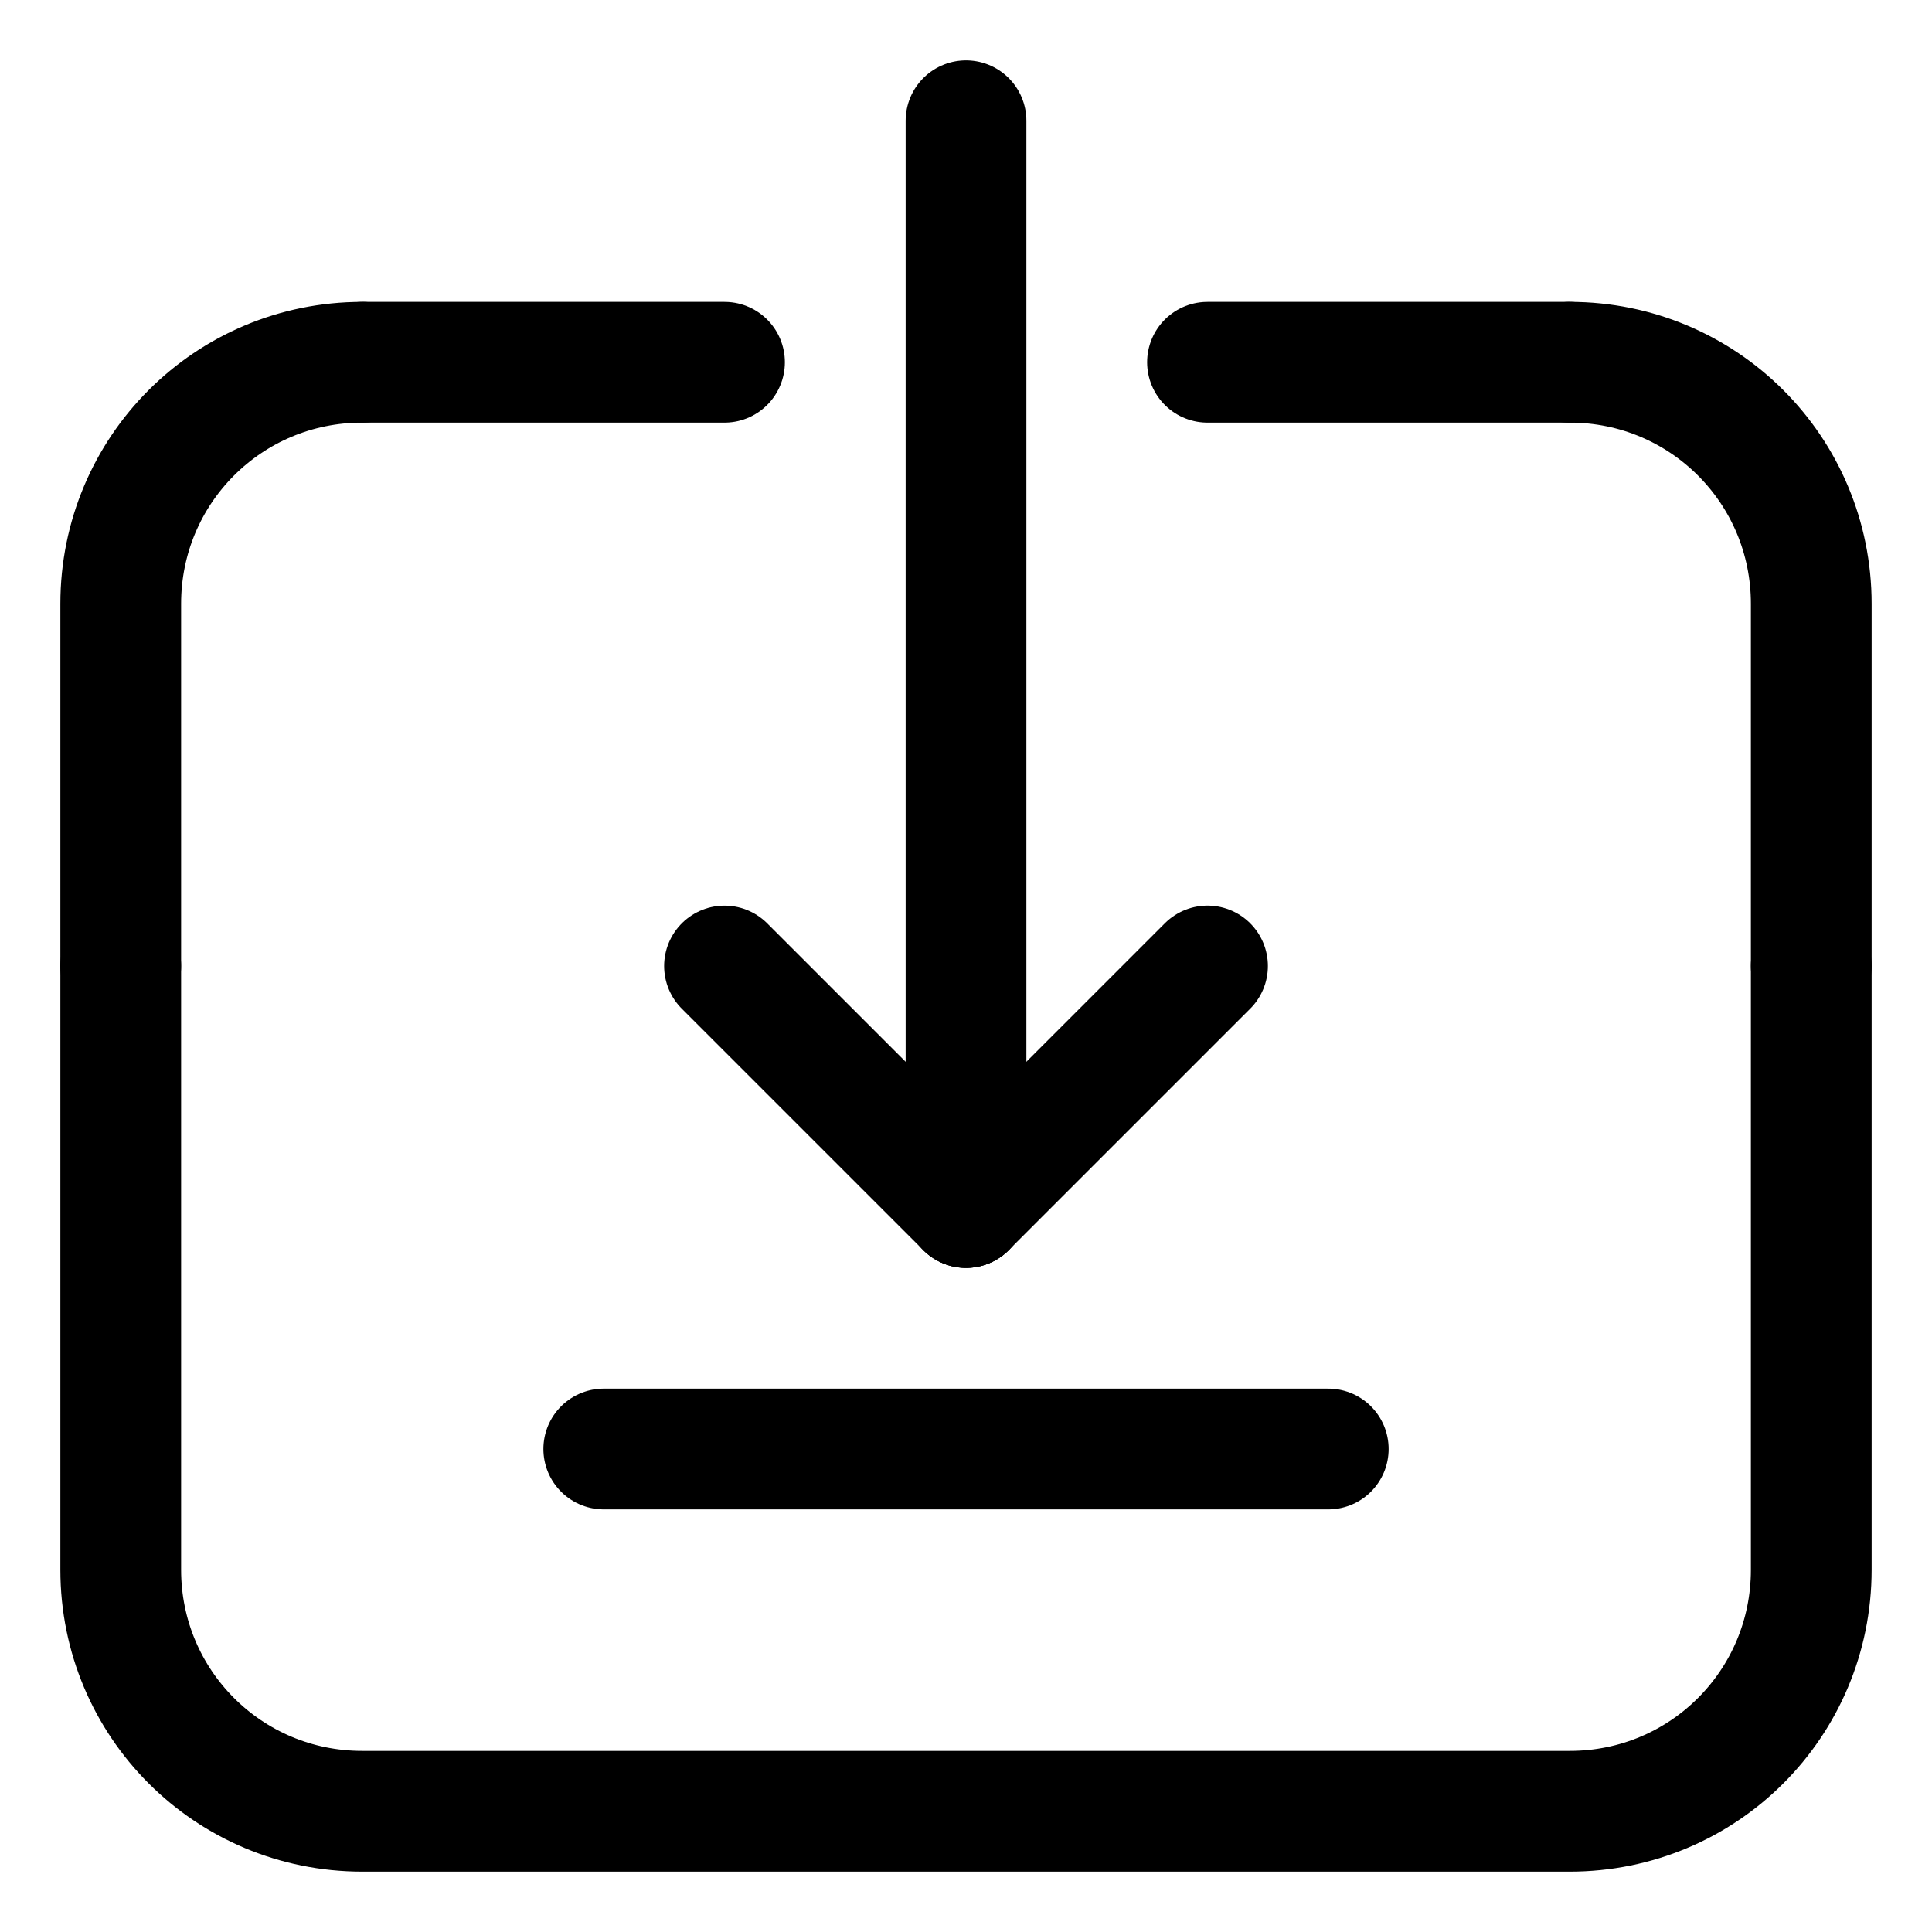
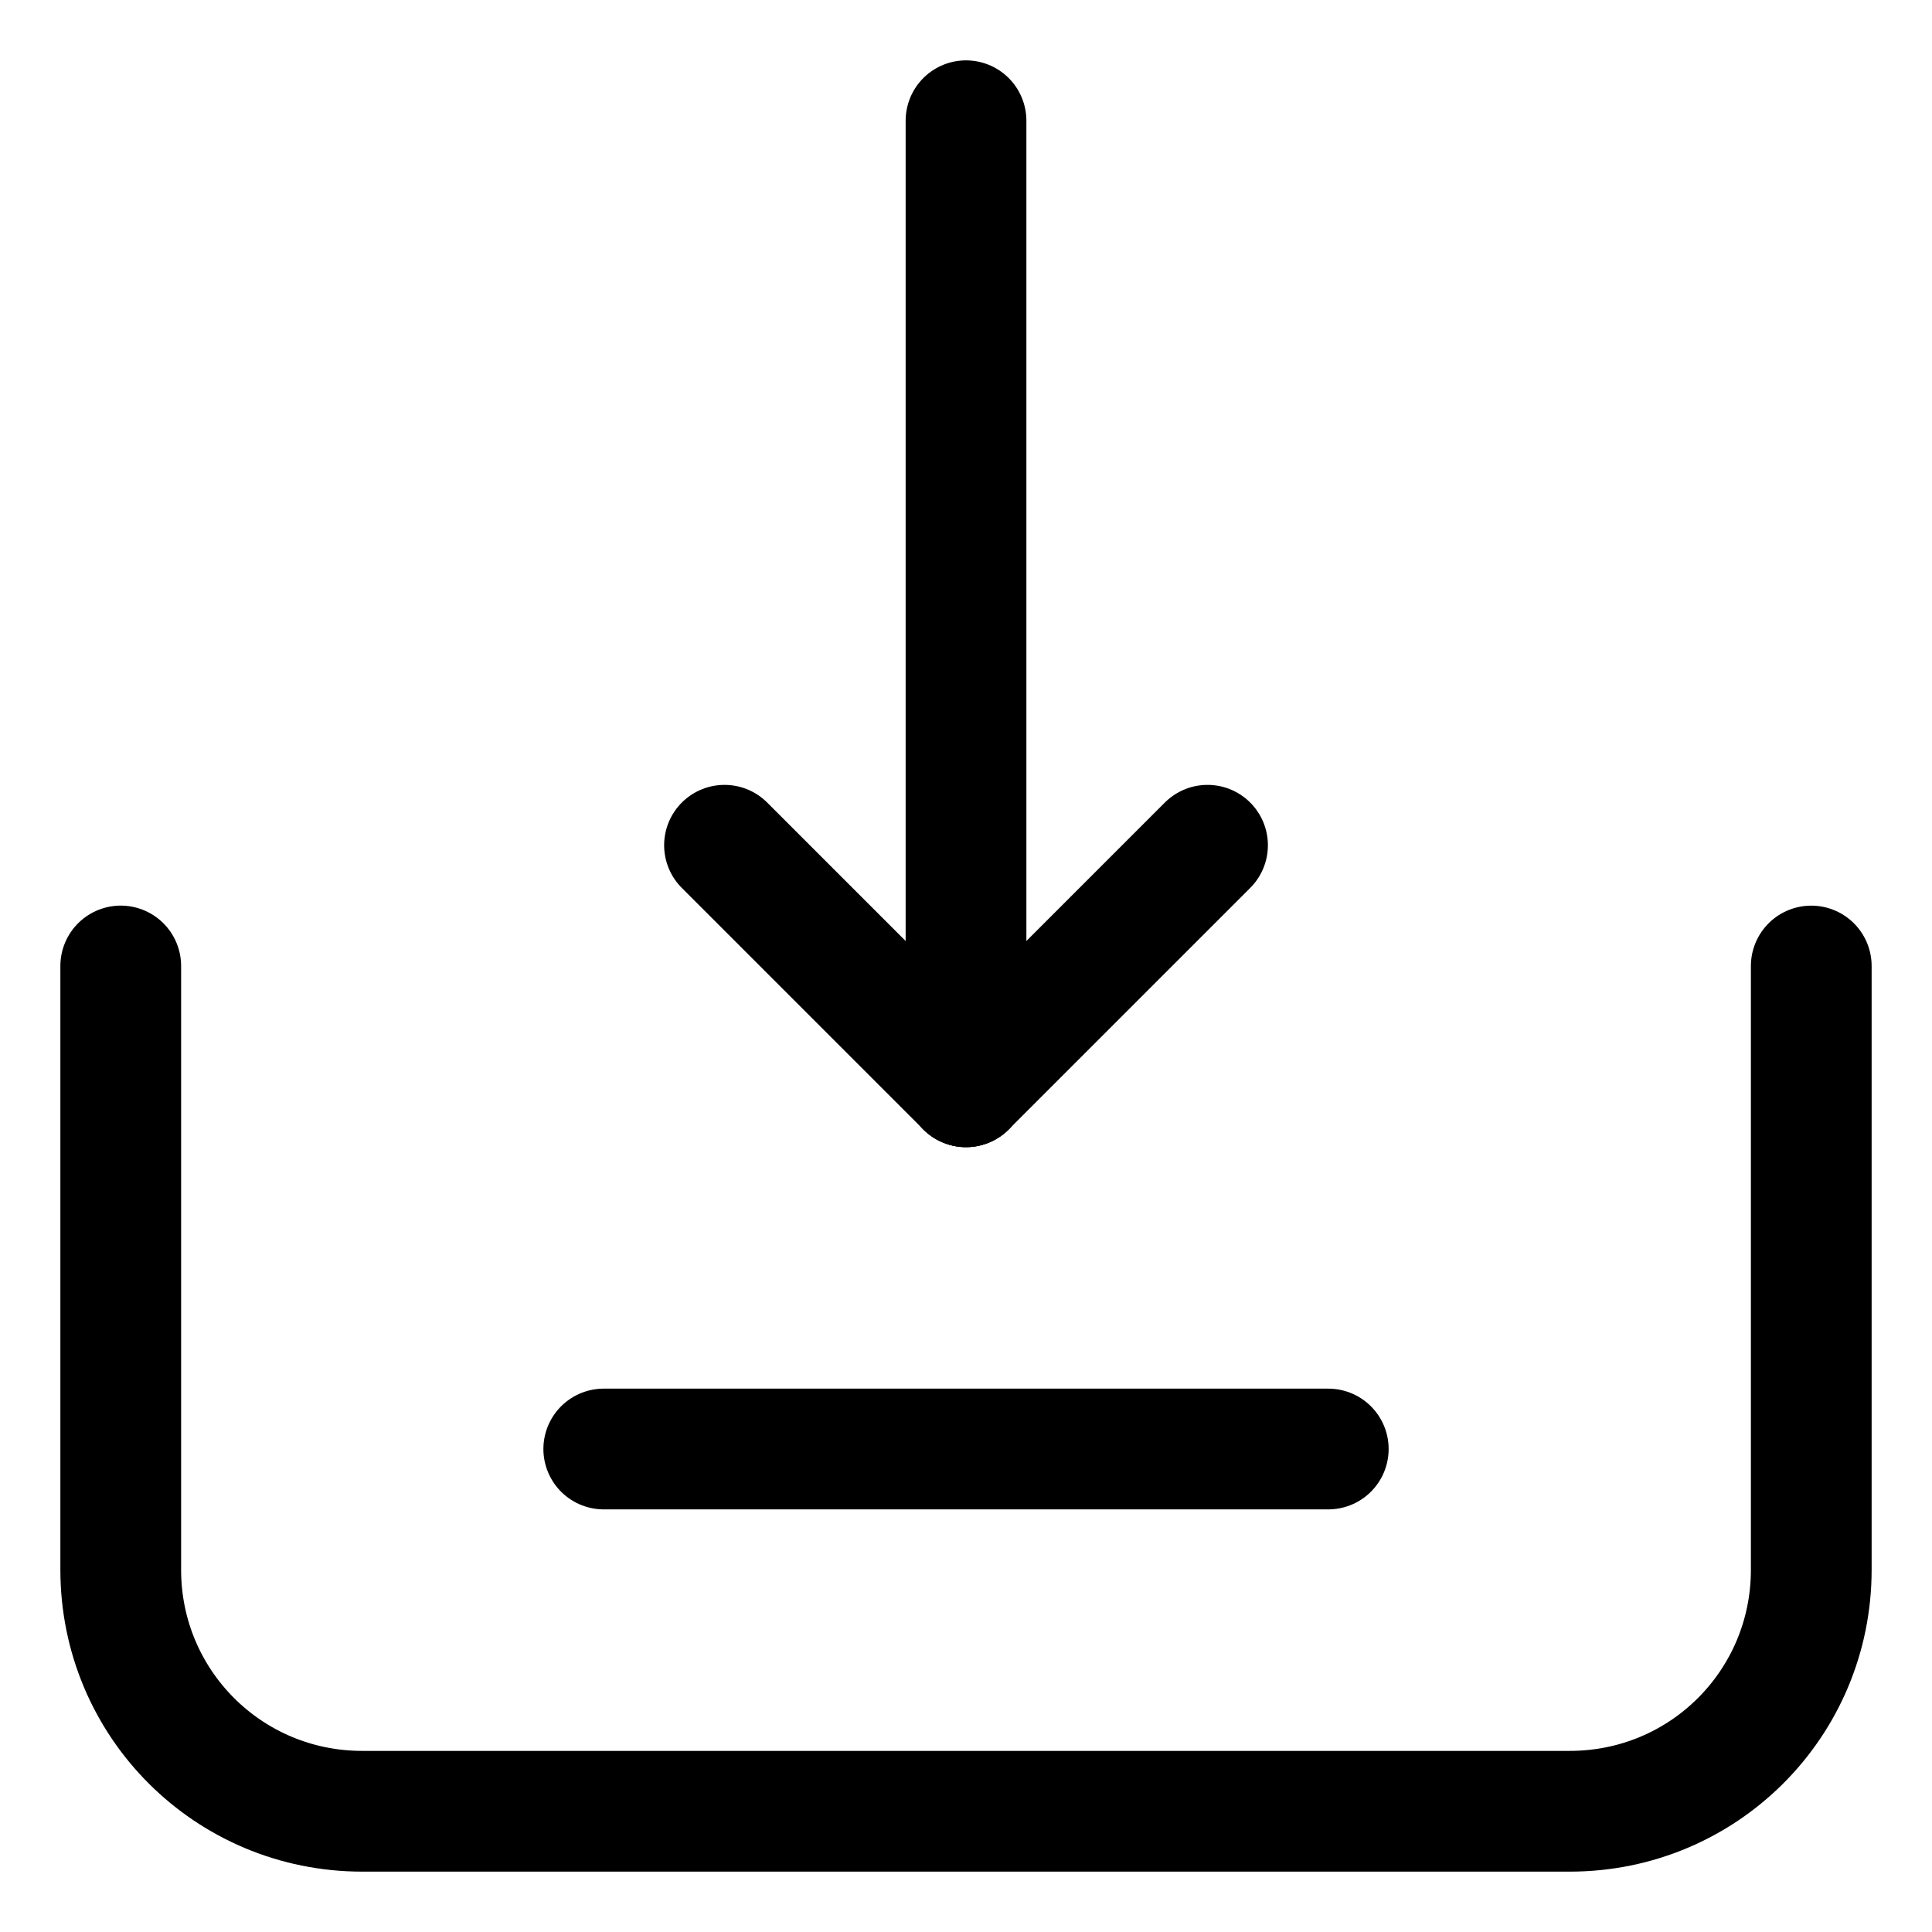
<svg xmlns="http://www.w3.org/2000/svg" width="256" height="256" viewBox="0 0 67.733 67.733" version="1.1" id="svg8">
  <defs id="defs2" />
  <g id="layer1">
    <path id="rect873" style="fill:none;stroke:#000000;stroke-width:4.233;stroke-linecap:round;stroke-linejoin:round;stroke-miterlimit:4;stroke-dasharray:none;stroke-opacity:1" d="m 63.5,33.867 0,21.167 C 63.5,59.724 59.724,63.5 55.033,63.5 H 12.7 c -4.691,0 -8.467,-3.776 -8.467,-8.467 l 0,-21.167" />
-     <path id="rect873-3" style="fill:none;stroke:#000000;stroke-width:4.233;stroke-linecap:round;stroke-linejoin:round;stroke-miterlimit:4;stroke-dasharray:none;stroke-opacity:1" d="m 12.7,12.7 c -4.691,0 -8.467,3.776 -8.467,8.467 l 0,12.7" />
-     <path id="rect873-3-6" style="fill:none;stroke:#000000;stroke-width:4.233;stroke-linecap:round;stroke-linejoin:round;stroke-miterlimit:4;stroke-dasharray:none;stroke-opacity:1" d="m 55.033,12.7 c 4.691,0 8.467,3.776 8.467,8.467 v 12.7" />
-     <path style="fill:none;stroke:#000000;stroke-width:4.233;stroke-linecap:round;stroke-linejoin:round;stroke-miterlimit:4;stroke-dasharray:none;stroke-opacity:1" d="m 12.7,12.7 12.7,0" id="path917" />
-     <path style="fill:none;stroke:#000000;stroke-width:4.233;stroke-linecap:round;stroke-linejoin:round;stroke-miterlimit:4;stroke-dasharray:none;stroke-opacity:1" d="m 55.033,12.7 -12.7,0" id="path919" />
-     <path style="fill:none;stroke:#000000;stroke-width:4.233;stroke-linecap:round;stroke-linejoin:round;stroke-miterlimit:4;stroke-dasharray:none;stroke-opacity:1" d="m 33.867,4.233 0,38.1" id="path921" />
+     <path style="fill:none;stroke:#000000;stroke-width:4.233;stroke-linecap:round;stroke-linejoin:round;stroke-miterlimit:4;stroke-dasharray:none;stroke-opacity:1" d="M 33.867,4.233 V 38.1" id="path921" />
    <path style="fill:none;stroke:#000000;stroke-width:4.233;stroke-linecap:round;stroke-linejoin:round;stroke-opacity:1;stroke-miterlimit:4;stroke-dasharray:none" d="m 21.167,50.8 h 25.4" id="path923" />
-     <path style="fill:none;stroke:#000000;stroke-width:4.233;stroke-linecap:round;stroke-linejoin:round;stroke-opacity:1;stroke-miterlimit:4;stroke-dasharray:none" d="M 33.867,42.333 25.4,33.867" id="path925" />
-     <path style="fill:none;stroke:#000000;stroke-width:4.233;stroke-linecap:round;stroke-linejoin:round;stroke-opacity:1;stroke-miterlimit:4;stroke-dasharray:none" d="m 33.867,42.333 8.467,-8.467" id="path927" />
+     <path style="fill:none;stroke:#000000;stroke-width:4.233;stroke-linecap:round;stroke-linejoin:round;stroke-miterlimit:4;stroke-dasharray:none;stroke-opacity:1" d="M 33.867,38.1 25.4,29.633" id="path925" />
+     <path style="fill:none;stroke:#000000;stroke-width:4.233;stroke-linecap:round;stroke-linejoin:round;stroke-miterlimit:4;stroke-dasharray:none;stroke-opacity:1" d="m 33.867,38.1 8.467,-8.467" id="path927" />
  </g>
</svg>
